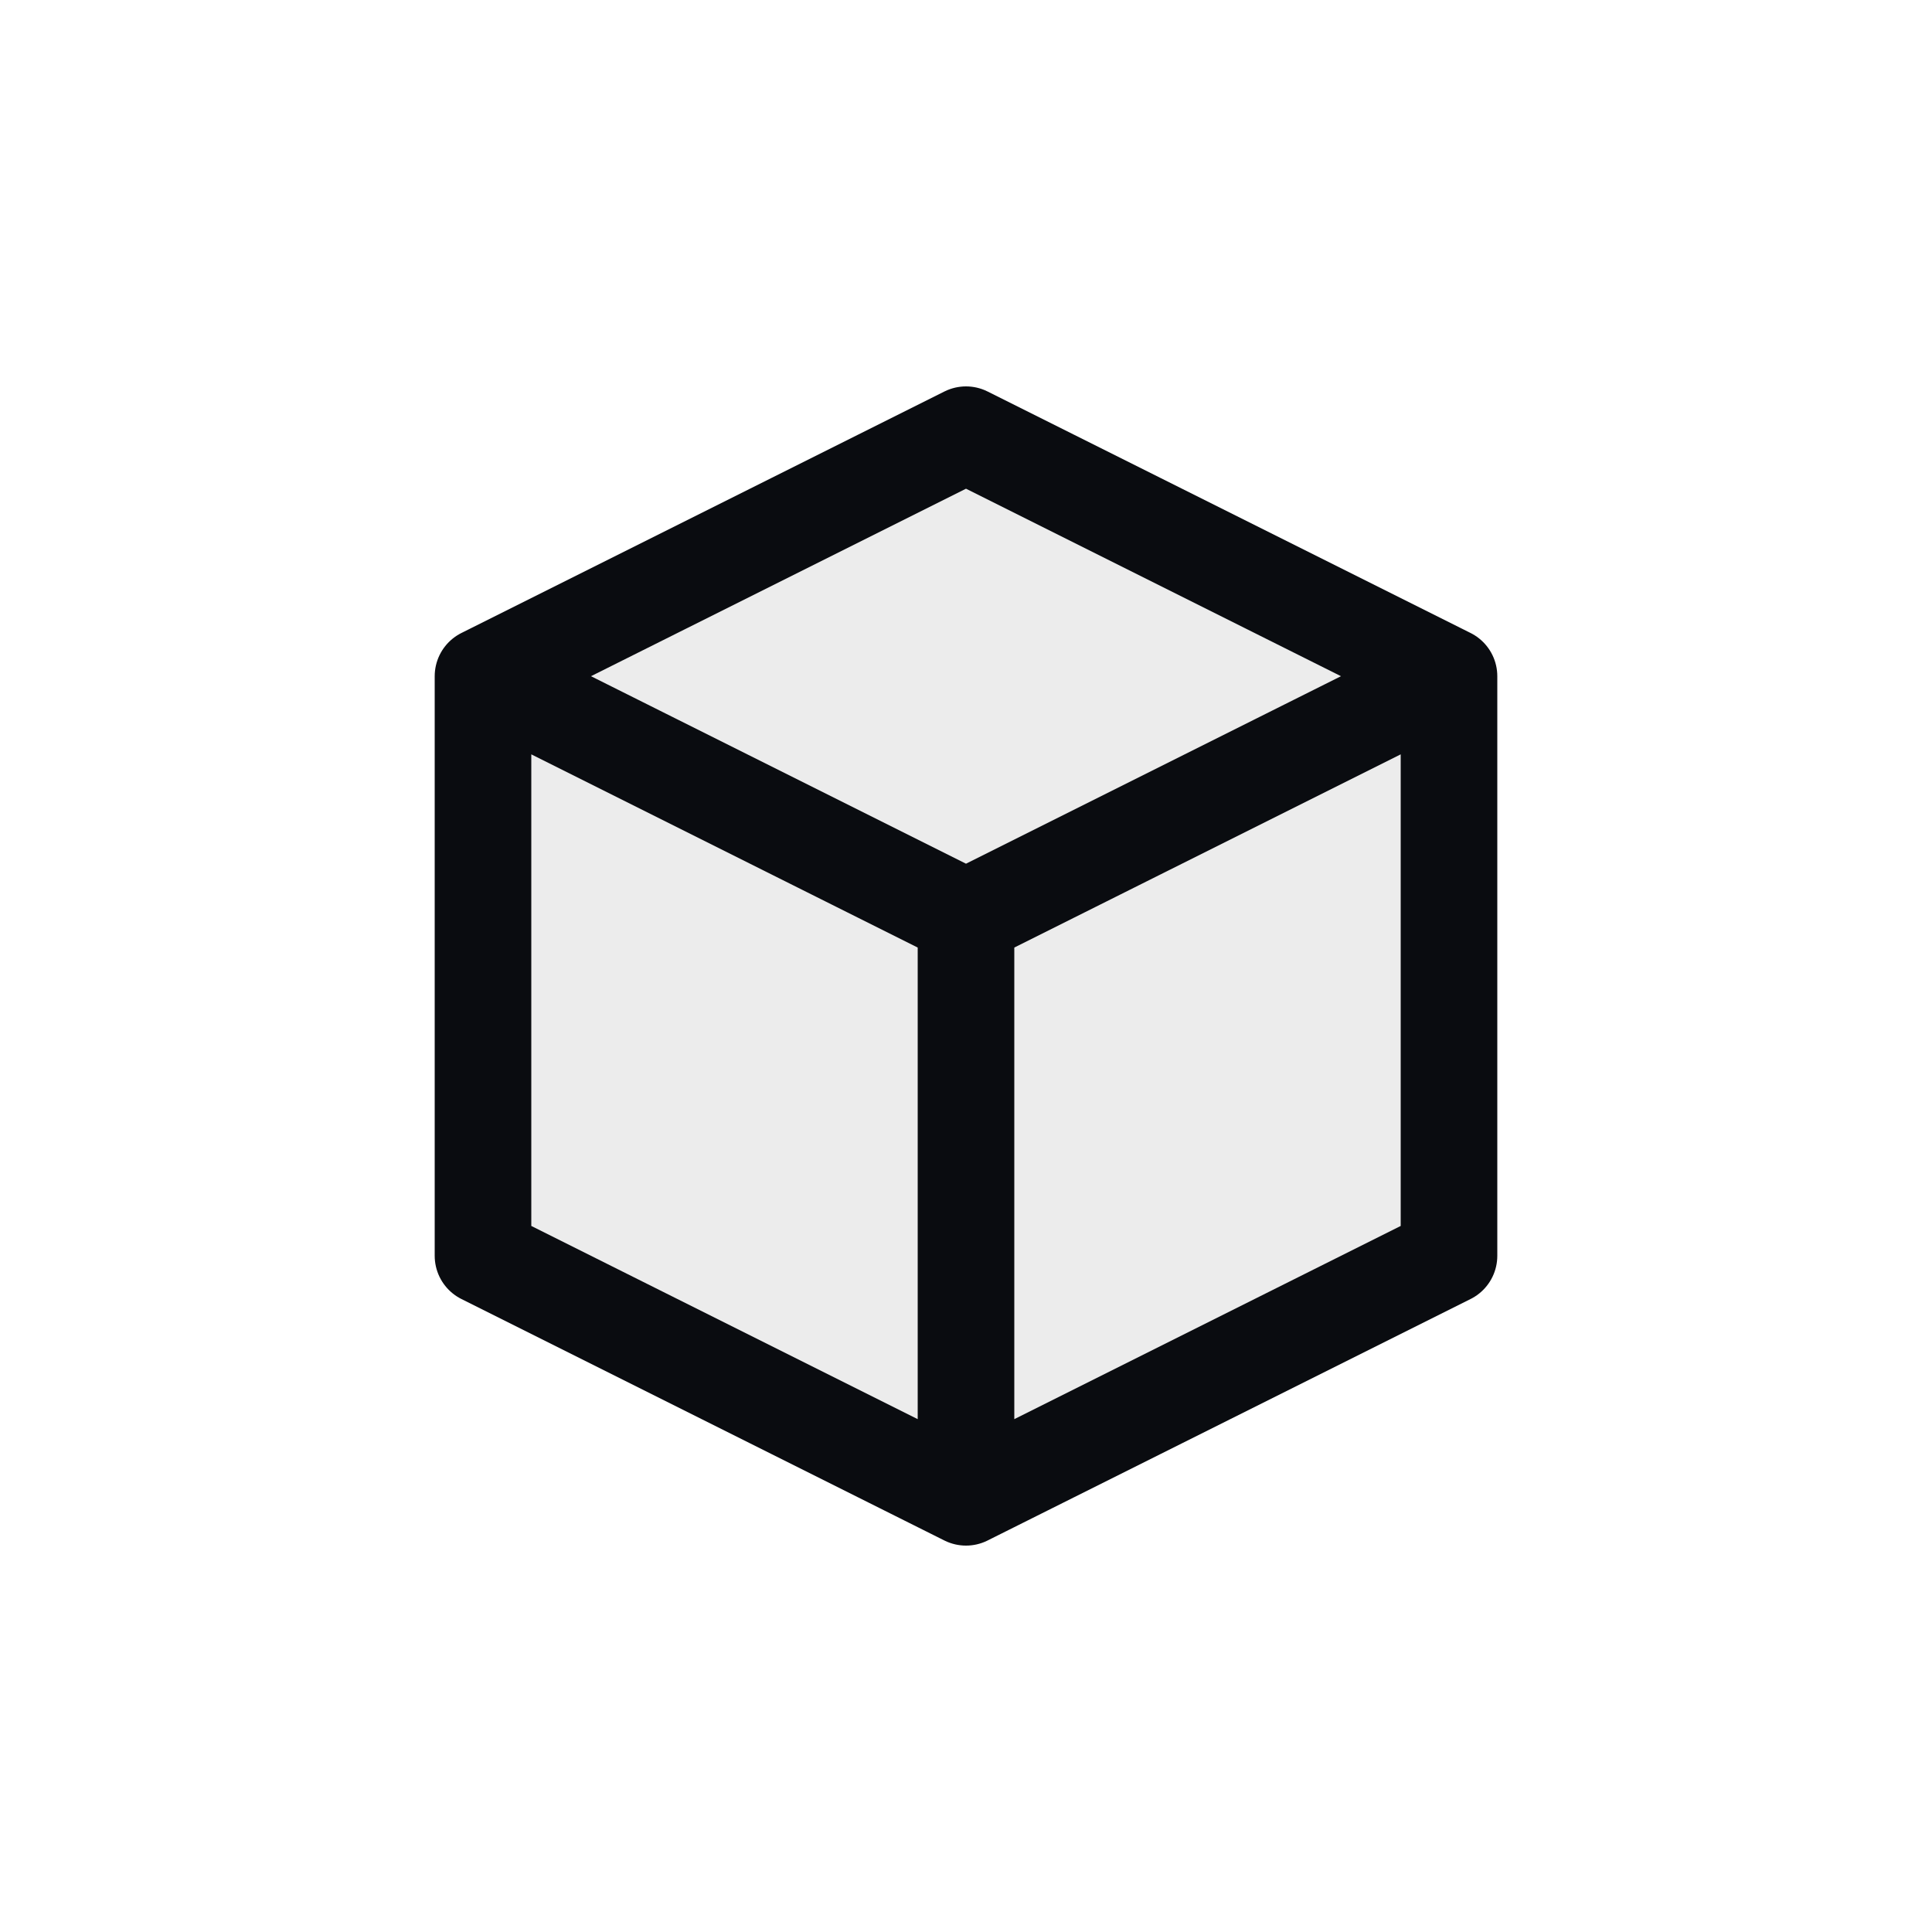
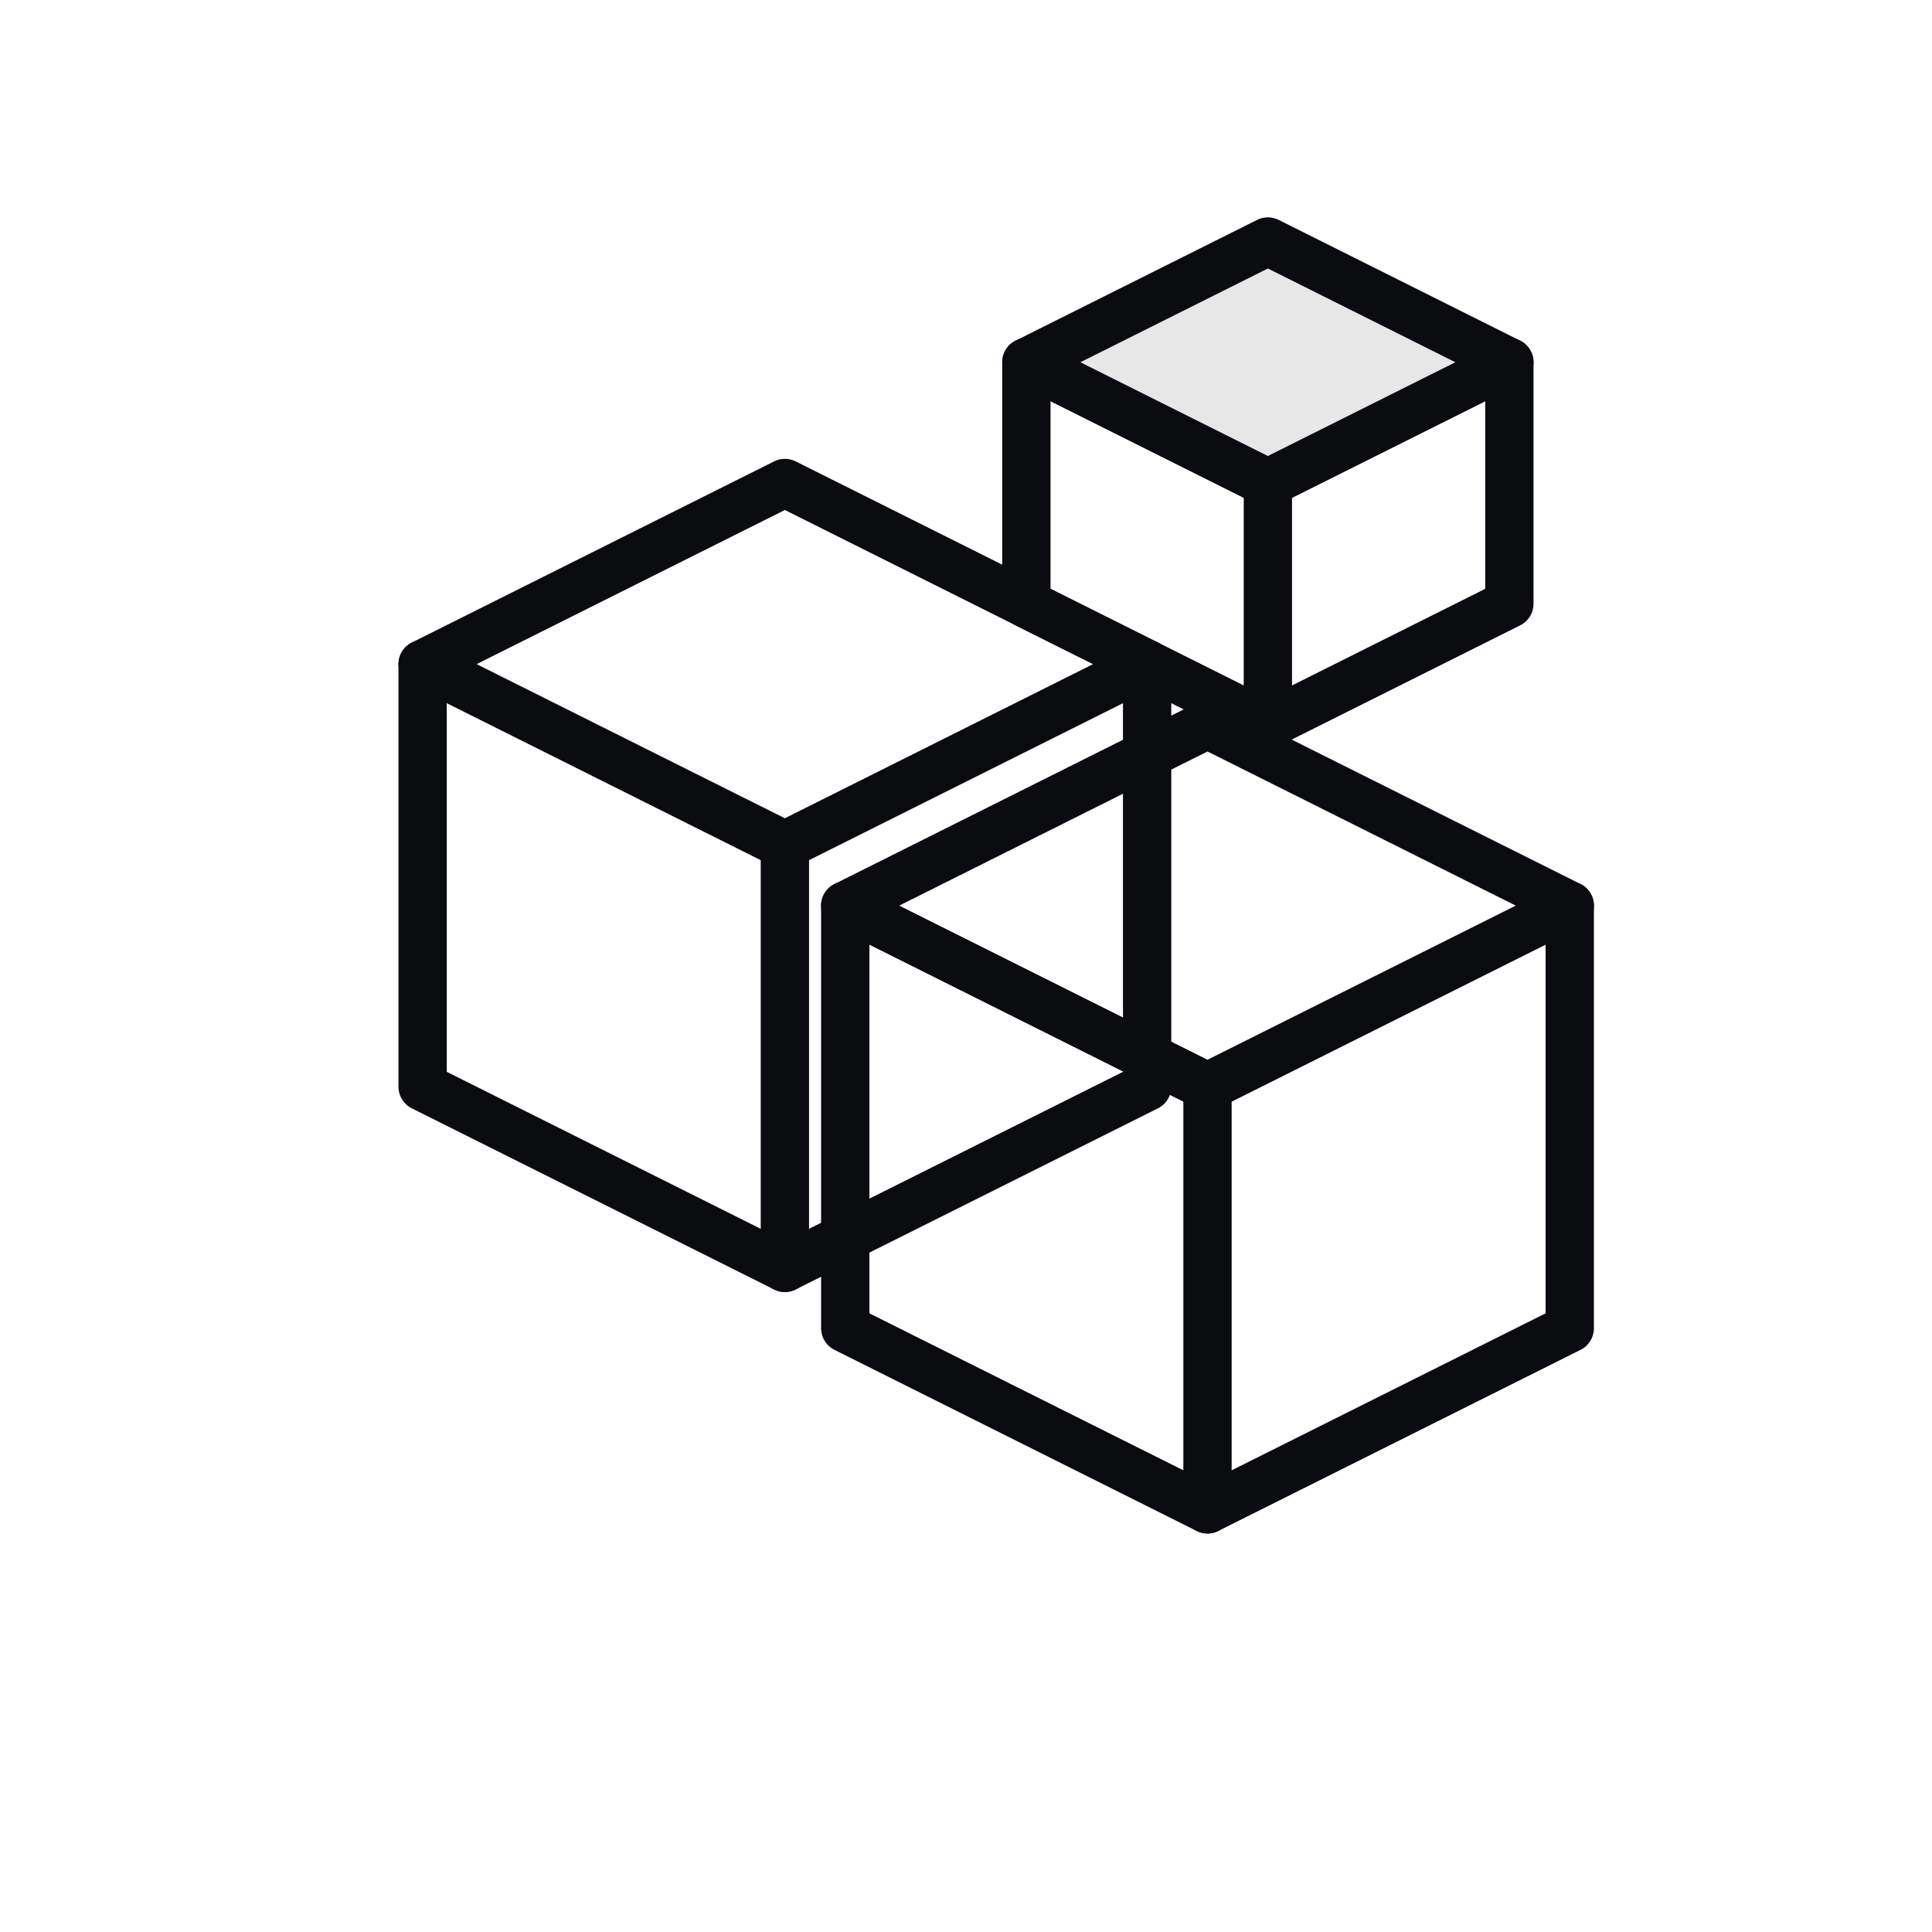
- <svg xmlns="http://www.w3.org/2000/svg" viewBox="0 0 40 40" width="40" height="40">
-   <path d="M10 14 L20 9 L30 14 L30 26 L20 31 L10 26 Z" fill="#0a0c10" opacity="0.08" />
-   <path d="M10 14 L20 9 L30 14 L30 26 L20 31 L10 26 Z M10 14 L20 19 L30 14 M20 19 L20 31" stroke="#0a0c10" stroke-width="2" fill="none" stroke-linejoin="round" stroke-linecap="round" />
+ <svg xmlns="http://www.w3.org/2000/svg" viewBox="0 0 64 64" width="64" height="64">
+   <g fill="none" stroke="#0a0c10" stroke-width="1.6" stroke-linejoin="round" stroke-linecap="round">
+     <path d="M14 22 L26 16 L38 22 L26 28 Z" />
+     <path d="M14 22 L14 36 L26 42 L26 28" />
+     <path d="M38 22 L38 36 L26 42" />
+     <path d="M28 30 L40 24 L52 30 L40 36 Z" />
+     <path d="M28 30 L28 44 L40 50 L40 36" />
+     <path d="M52 30 L52 44 L40 50" />
+     <path d="M34 12 L42 8 L50 12 L42 16 Z" fill="#0a0c10" fill-opacity="0.10" />
+     <path d="M34 12 L34 20 L42 24 L42 16" />
+     <path d="M50 12 L50 20 L42 24" />
+   </g>
</svg>
